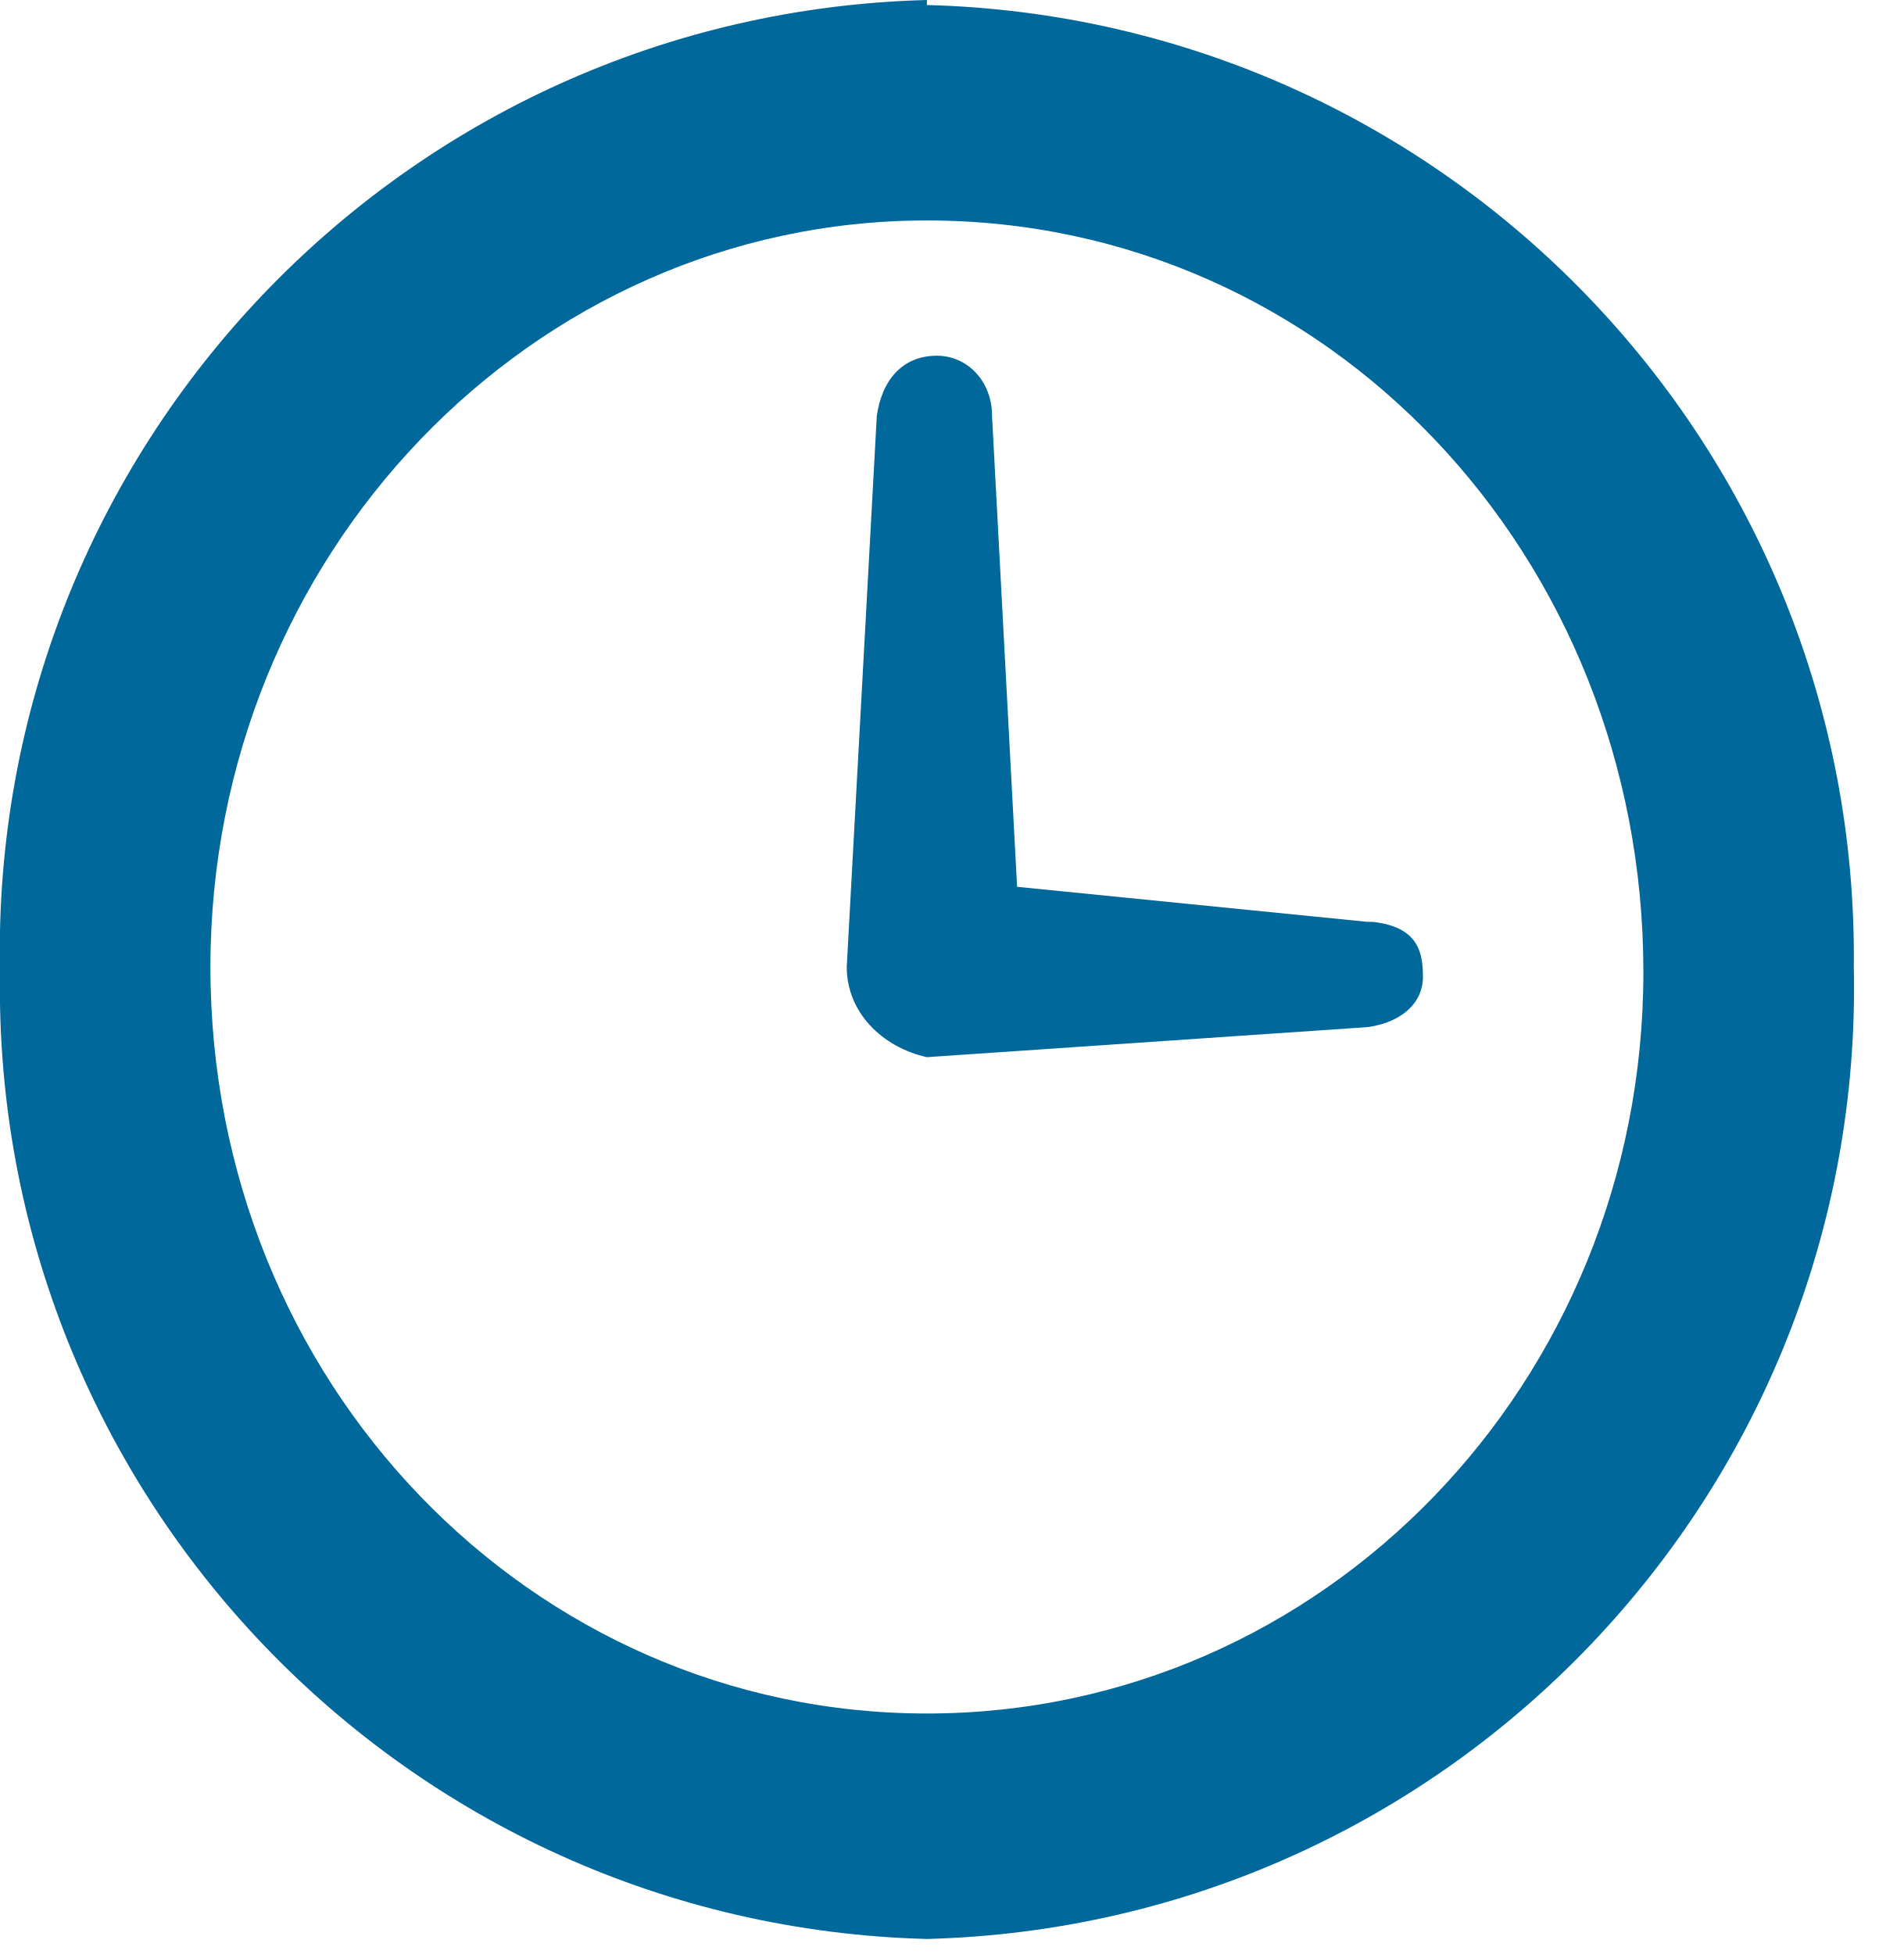
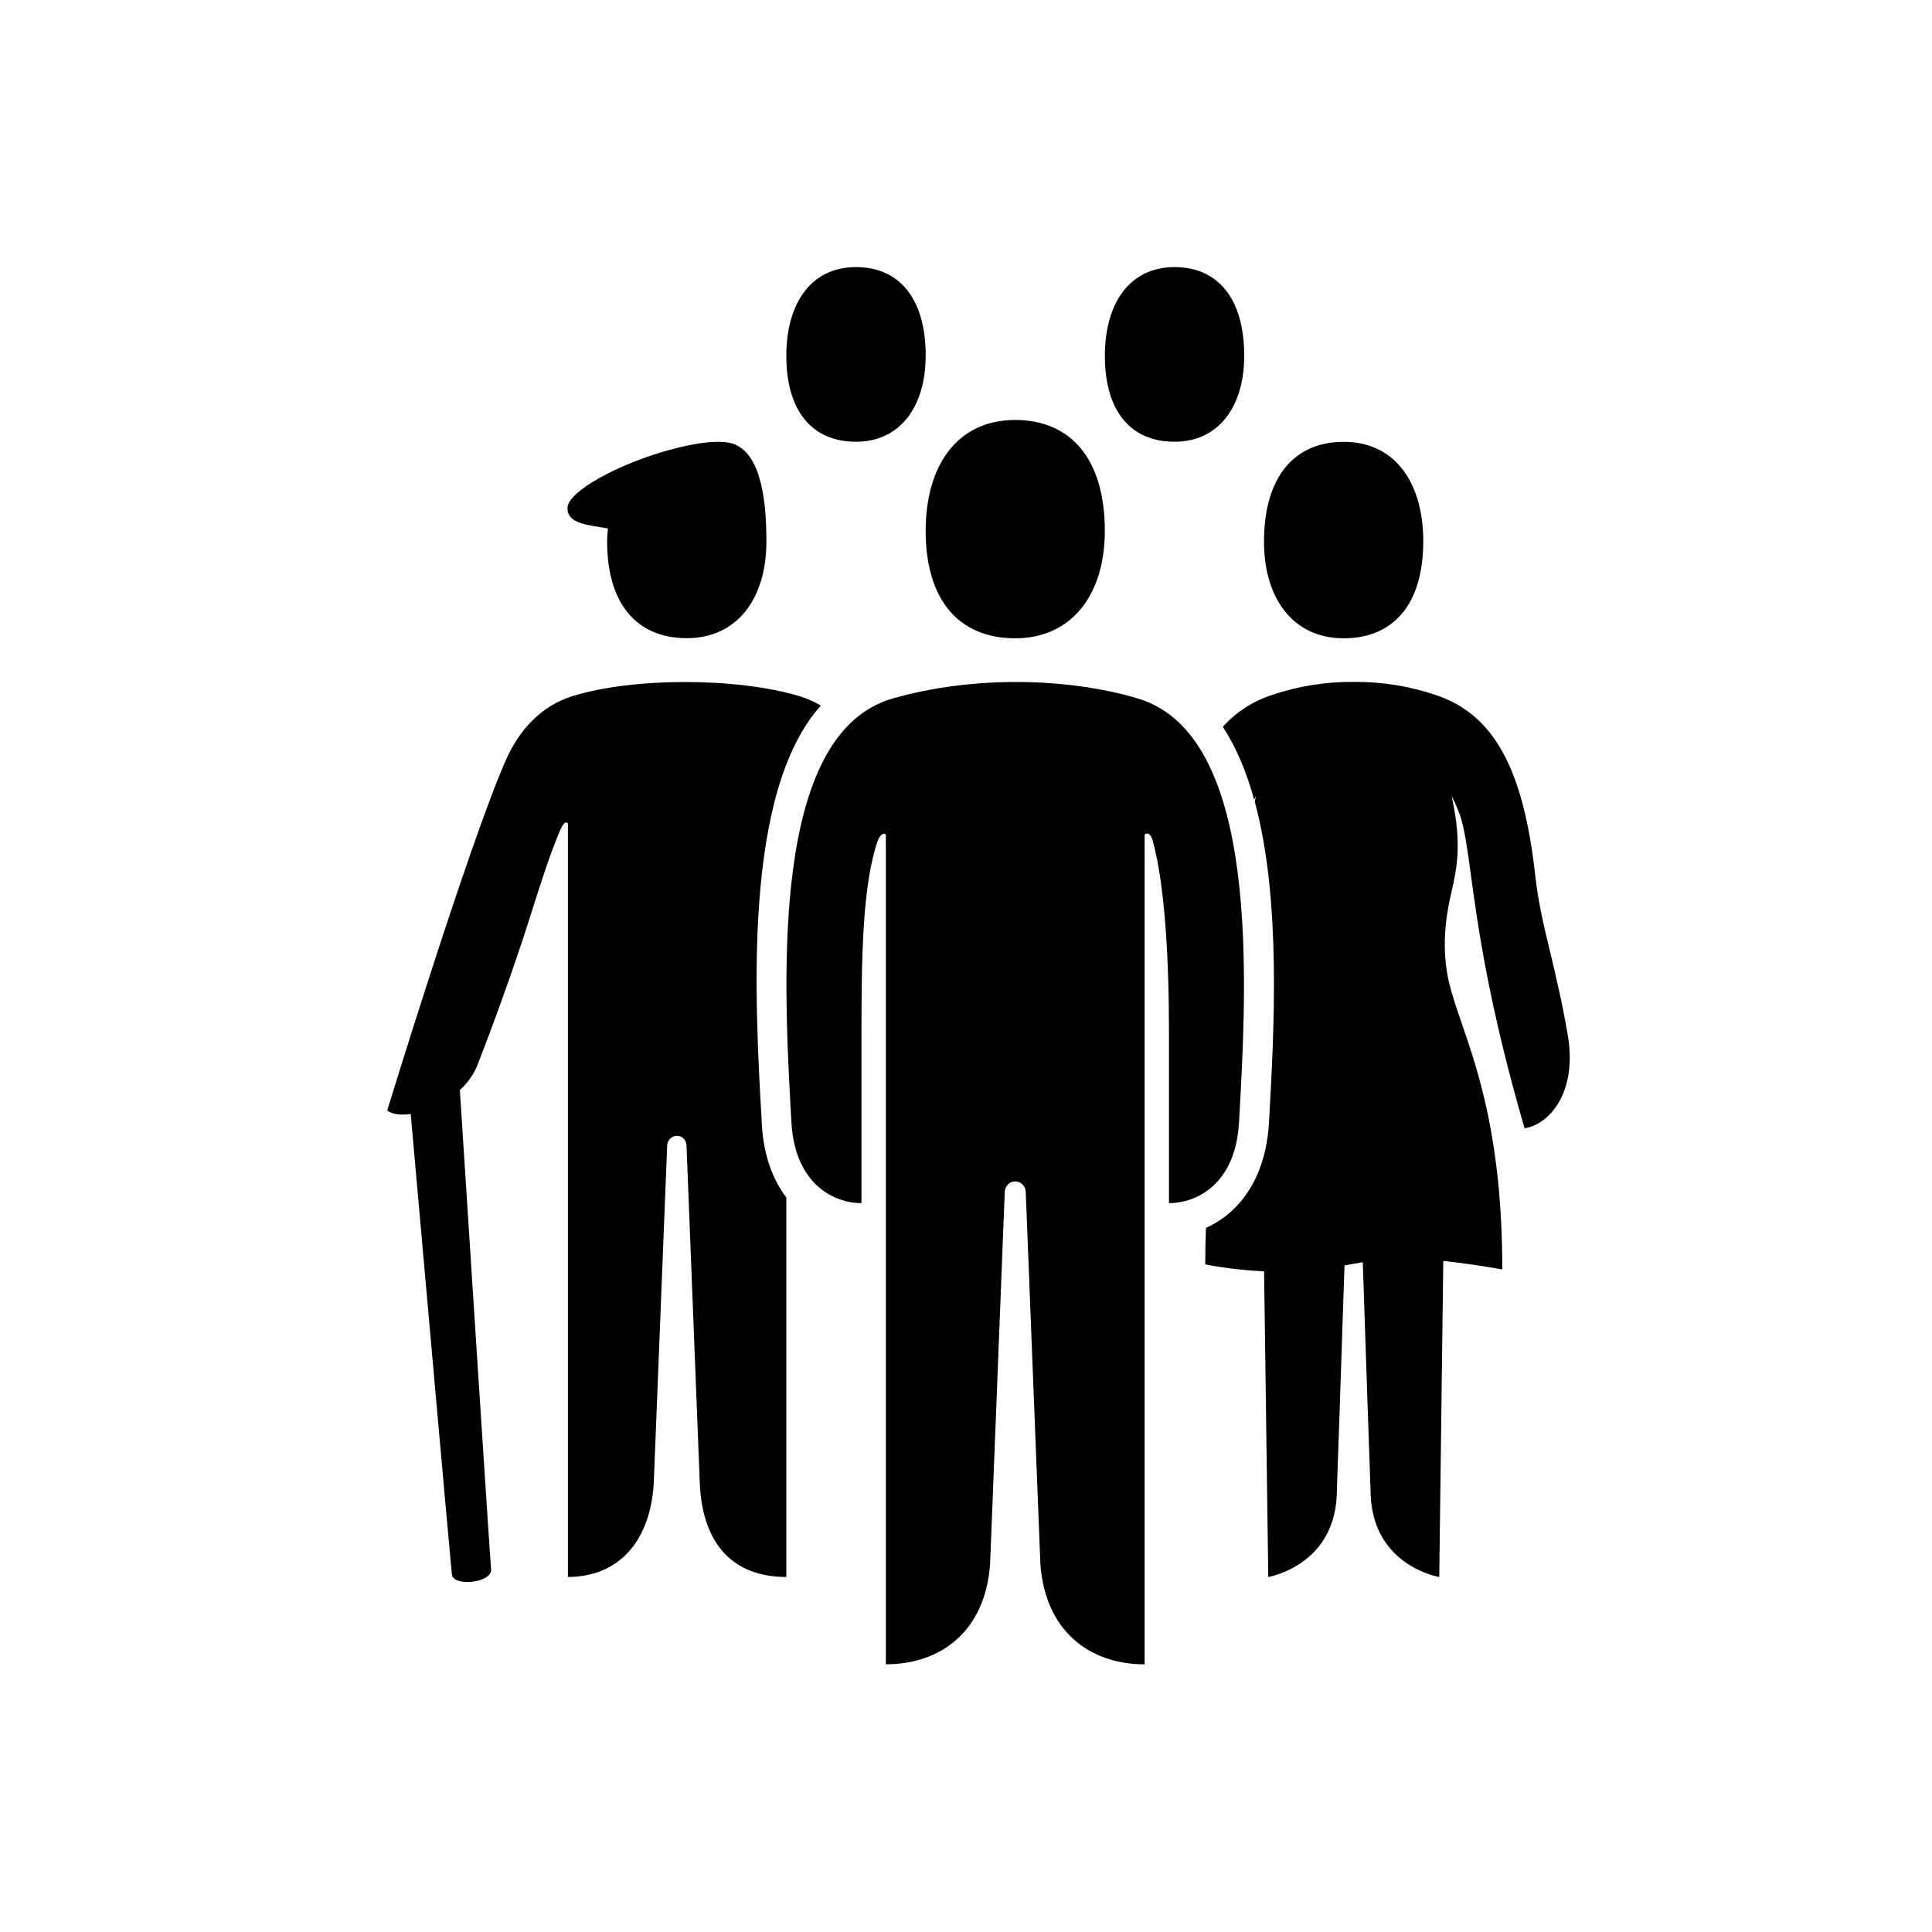
- <svg viewBox="0 0 38 39" fill="none">
-   <path d="M18.5 0A19 19 0 000 19.4a19 19 0 0018.5 19.3A19 19 0 0037 19.3 19 19 0 0018.5.1zm0 34.2c-7.9 0-14.3-6.6-14.3-14.9 0-8.2 6.4-14.9 14.3-14.9 8 0 14.3 6.7 14.3 15 0 8.2-6.4 14.8-14.3 14.8z" fill="#01689B" />
-   <path d="M27.3 18.4l-7-.7-.5-9.4c0-.7-.5-1.2-1.1-1.2-.7 0-1.1.5-1.2 1.2l-.6 11c0 .9.7 1.6 1.6 1.8l8.8-.6c.7-.1 1.1-.5 1.1-1s-.1-1-1-1.1z" fill="#01689B" />
+ <svg xmlns="http://www.w3.org/2000/svg" viewBox="0 0 48 48" fill="none">
+   <path d="M22.998 8.84c0 1.26-.634 2.135-1.73 2.135-1.097 0-1.732-.77-1.732-2.134 0-1.295.606-2.205 1.731-2.205 1.068 0 1.732.77 1.732 2.205zm4.451 4.35c0 1.574-.816 2.668-2.226 2.668-1.41 0-2.225-.962-2.225-2.668 0-1.619.779-2.756 2.225-2.756 1.373 0 2.226.962 2.226 2.756zm11.066 10.472c.14.585.296 1.237.437 2.064.244 1.437-.482 2.222-1.075 2.305-.896-3.087-1.16-5.023-1.332-6.286-.089-.655-.153-1.128-.269-1.487a4.09 4.09 0 00-.212-.482c.267 1.19.13 1.799-.005 2.399l-.033.146c-.152.693-.187 1.417-.02 2.108.073.304.184.628.312.998.416 1.214 1.006 2.931 1.006 6.113 0 0-.715-.134-1.466-.212l-.1 7.852s-1.622-.263-1.703-2.02c0 0-.136-3.895-.197-5.8l-.047.008c-.054.009-.11.017-.164.028a7.386 7.386 0 01-.182.033l-.061.01c-.062 1.95-.196 5.769-.196 5.769-.108 1.706-1.698 1.972-1.698 1.972l-.104-7.594c-.823-.036-1.462-.174-1.462-.174 0-.319.007-.617.018-.906.8-.356 1.486-1.2 1.566-2.62.128-2.296.308-5.517-.352-7.963l.006-.03.005-.031a1.88 1.88 0 01.017-.086l-.045.09c-.187-.677-.44-1.291-.778-1.809a2.78 2.78 0 011.204-.785 6.146 6.146 0 012.036-.33h.026a6.15 6.15 0 012.036.33c1.407.475 2.163 1.78 2.462 4.496.072.652.21 1.23.37 1.894z" fill="currentColor" />
+   <path d="M30.784 27.884l.002-.048c.194-3.45.538-9.58-2.525-10.485-1.76-.52-4.089-.565-6.075 0-3.066.872-2.72 7.017-2.527 10.47l.004.063c.088 1.564 1.084 2.008 1.74 2.008v-4.234c0-1.885.026-3.665.4-4.759.066-.19.167-.211.206-.16v20.61c1.375 0 2.472-.829 2.59-2.495l.364-9.25c.004-.11.098-.252.26-.252.163 0 .257.143.261.252l.364 9.25c.118 1.673 1.225 2.496 2.59 2.496V20.738c.062-.059.151-.039.205.161.297 1.11.4 2.89.4 4.759v4.234c.657 0 1.653-.444 1.74-2.008zm-1.603-16.909c1.097 0 1.731-.874 1.731-2.134 0-1.435-.663-2.205-1.73-2.205-1.126 0-1.732.91-1.732 2.205 0 1.365.635 2.134 1.731 2.134zm6.179 2.482c0 1.535-.725 2.401-1.977 2.401-1.254 0-1.979-.984-1.979-2.401 0-1.615.758-2.48 1.979-2.48 1.285 0 1.978 1.023 1.978 2.48z" fill="currentColor" />
+   <path d="M20.393 17.53a2.44 2.44 0 00-.53-.234c-1.563-.469-4.14-.469-5.643 0-.748.233-1.31.805-1.662 1.61-.933 2.135-2.938 8.684-2.938 8.684.124.097.338.12.584.087.187 2.106.986 11.104 1.023 11.439.036.314 1.004.21.974-.127-.032-.354-.595-9.093-.776-11.904.19-.179.35-.393.445-.643a67.082 67.082 0 001.11-3.075l.23-.716c.253-.796.454-1.429.7-2.007.068-.158.132-.254.2-.186v18.721c1.167 0 2.024-.773 2.131-2.296l.335-8.43a.244.244 0 01.245-.232c.157 0 .231.131.235.232l.332 8.445c.079 1.47.826 2.281 2.148 2.281v-9.428c-.334-.441-.563-1.033-.608-1.81l-.003-.068c-.175-3.069-.467-8.18 1.468-10.343zm-5.295-4.325l.006-.075-.191-.032c-.43-.07-.82-.134-.815-.476.006-.417 1.277-1.095 2.5-1.435a.136.136 0 00.008-.002l.007-.002c.68-.189 1.313-.273 1.633-.146.714.284.795 1.585.795 2.417 0 1.417-.725 2.401-1.978 2.401-1.253 0-1.979-.866-1.979-2.401 0-.086.007-.168.014-.25z" fill="currentColor" />
</svg>
